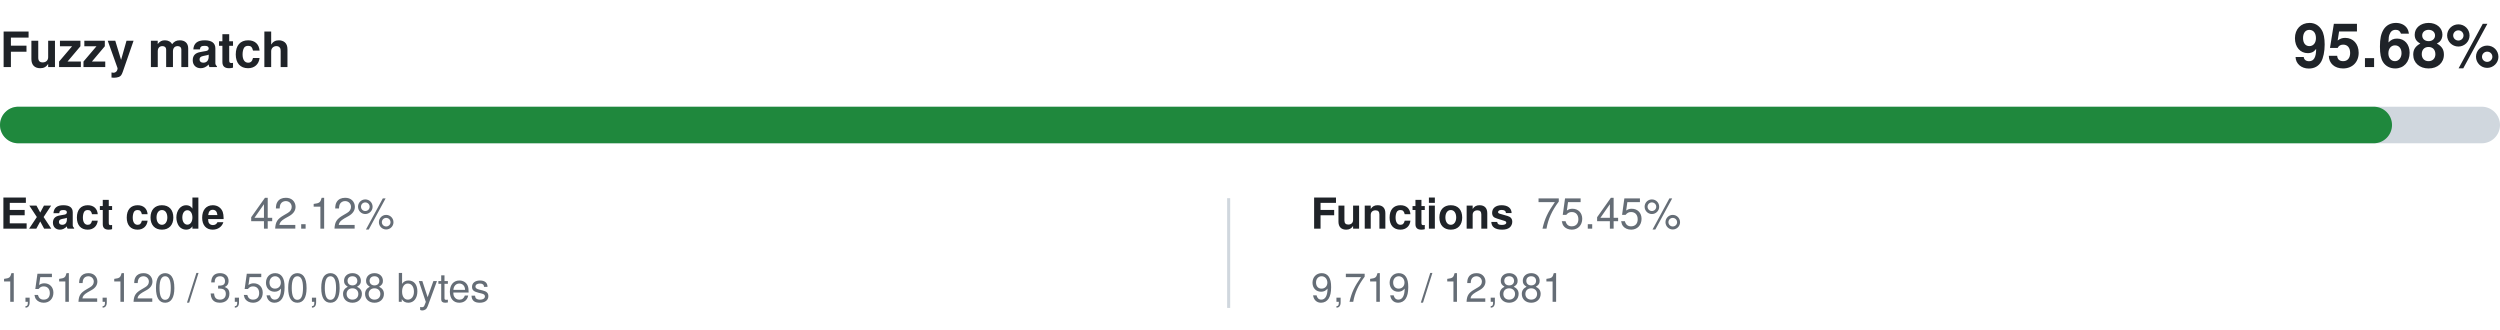
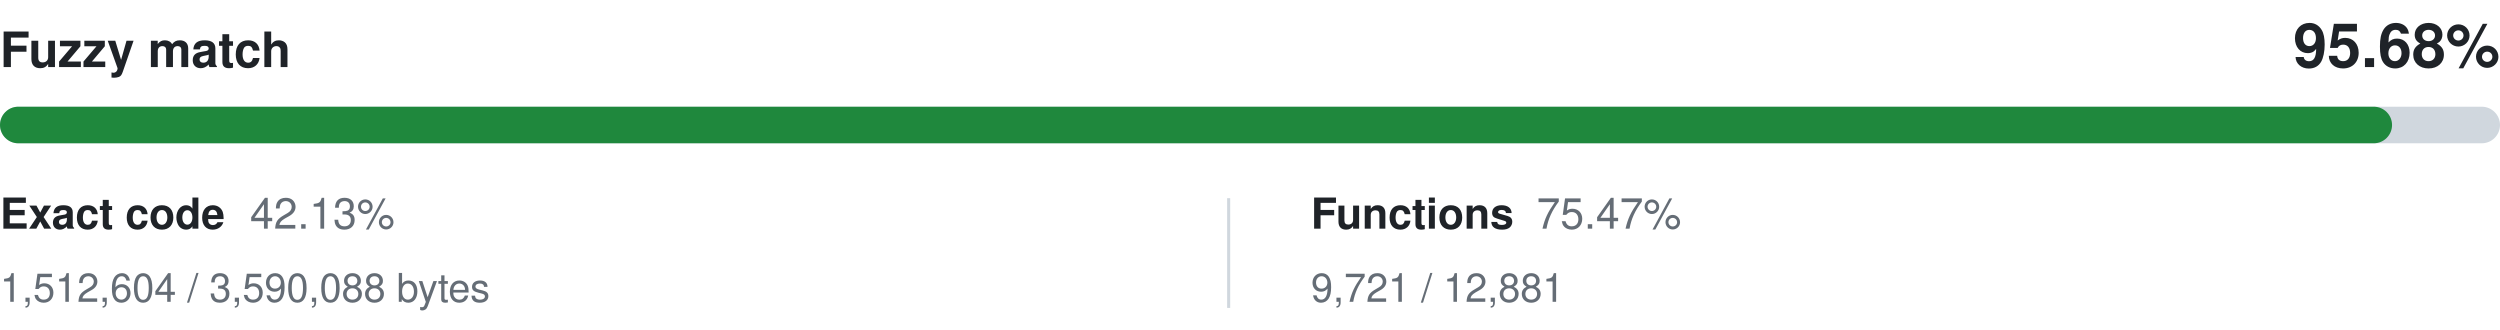
<svg xmlns="http://www.w3.org/2000/svg" width="820" height="108" viewBox="0 0 820 108" role="img" aria-labelledby="title desc">
  <style>
    .primary { fill: #1f2328; }
    .secondary { fill: #656d76; }
    .track { fill: #d0d7de; }
    @media (prefers-color-scheme: dark) {
      .primary { fill: #f0f6fc; }
      .secondary { fill: #8c959f; }
      .track { fill: #30363d; }
    }
  </style>
  <g font-family="-apple-system,BlinkMacSystemFont,Segoe UI,Helvetica,Arial,sans-serif">
    <text x="0" y="22" class="primary" font-size="16" font-weight="600">Fuzzy match</text>
    <text x="820" y="22" class="primary" font-size="20" font-weight="600" text-anchor="end">95.68%</text>
    <rect y="35" width="820" height="12" rx="6" class="track" />
-     <rect y="35" width="784.58" height="12" rx="6" fill="#1f883d" />
+     <rect y="35" width="784.59" height="12" rx="6" fill="#1f883d" />
    <text x="0" y="75" class="primary" font-size="14" font-weight="600">Exact code</text>
-     <text x="82" y="75" class="secondary" font-size="14">42.12%</text>
-     <text x="0" y="99" class="secondary" font-size="13">1,512,120 / 3,590,088 bytes</text>
+     <text x="82" y="75" class="secondary" font-size="14">42.13%</text>
+     <text x="0" y="99" class="secondary" font-size="13">1,512,604 / 3,590,088 bytes</text>
    <line x1="403" y1="65" x2="403" y2="101" stroke="#d0d7de" />
    <text x="430" y="75" class="primary" font-size="14" font-weight="600">Functions</text>
-     <text x="504" y="75" class="secondary" font-size="14">75.45%</text>
-     <text x="430" y="99" class="secondary" font-size="13">9,719 / 12,881</text>
+     <text x="504" y="75" class="secondary" font-size="14">75.47%</text>
+     <text x="430" y="99" class="secondary" font-size="13">9,721 / 12,881</text>
  </g>
</svg>
